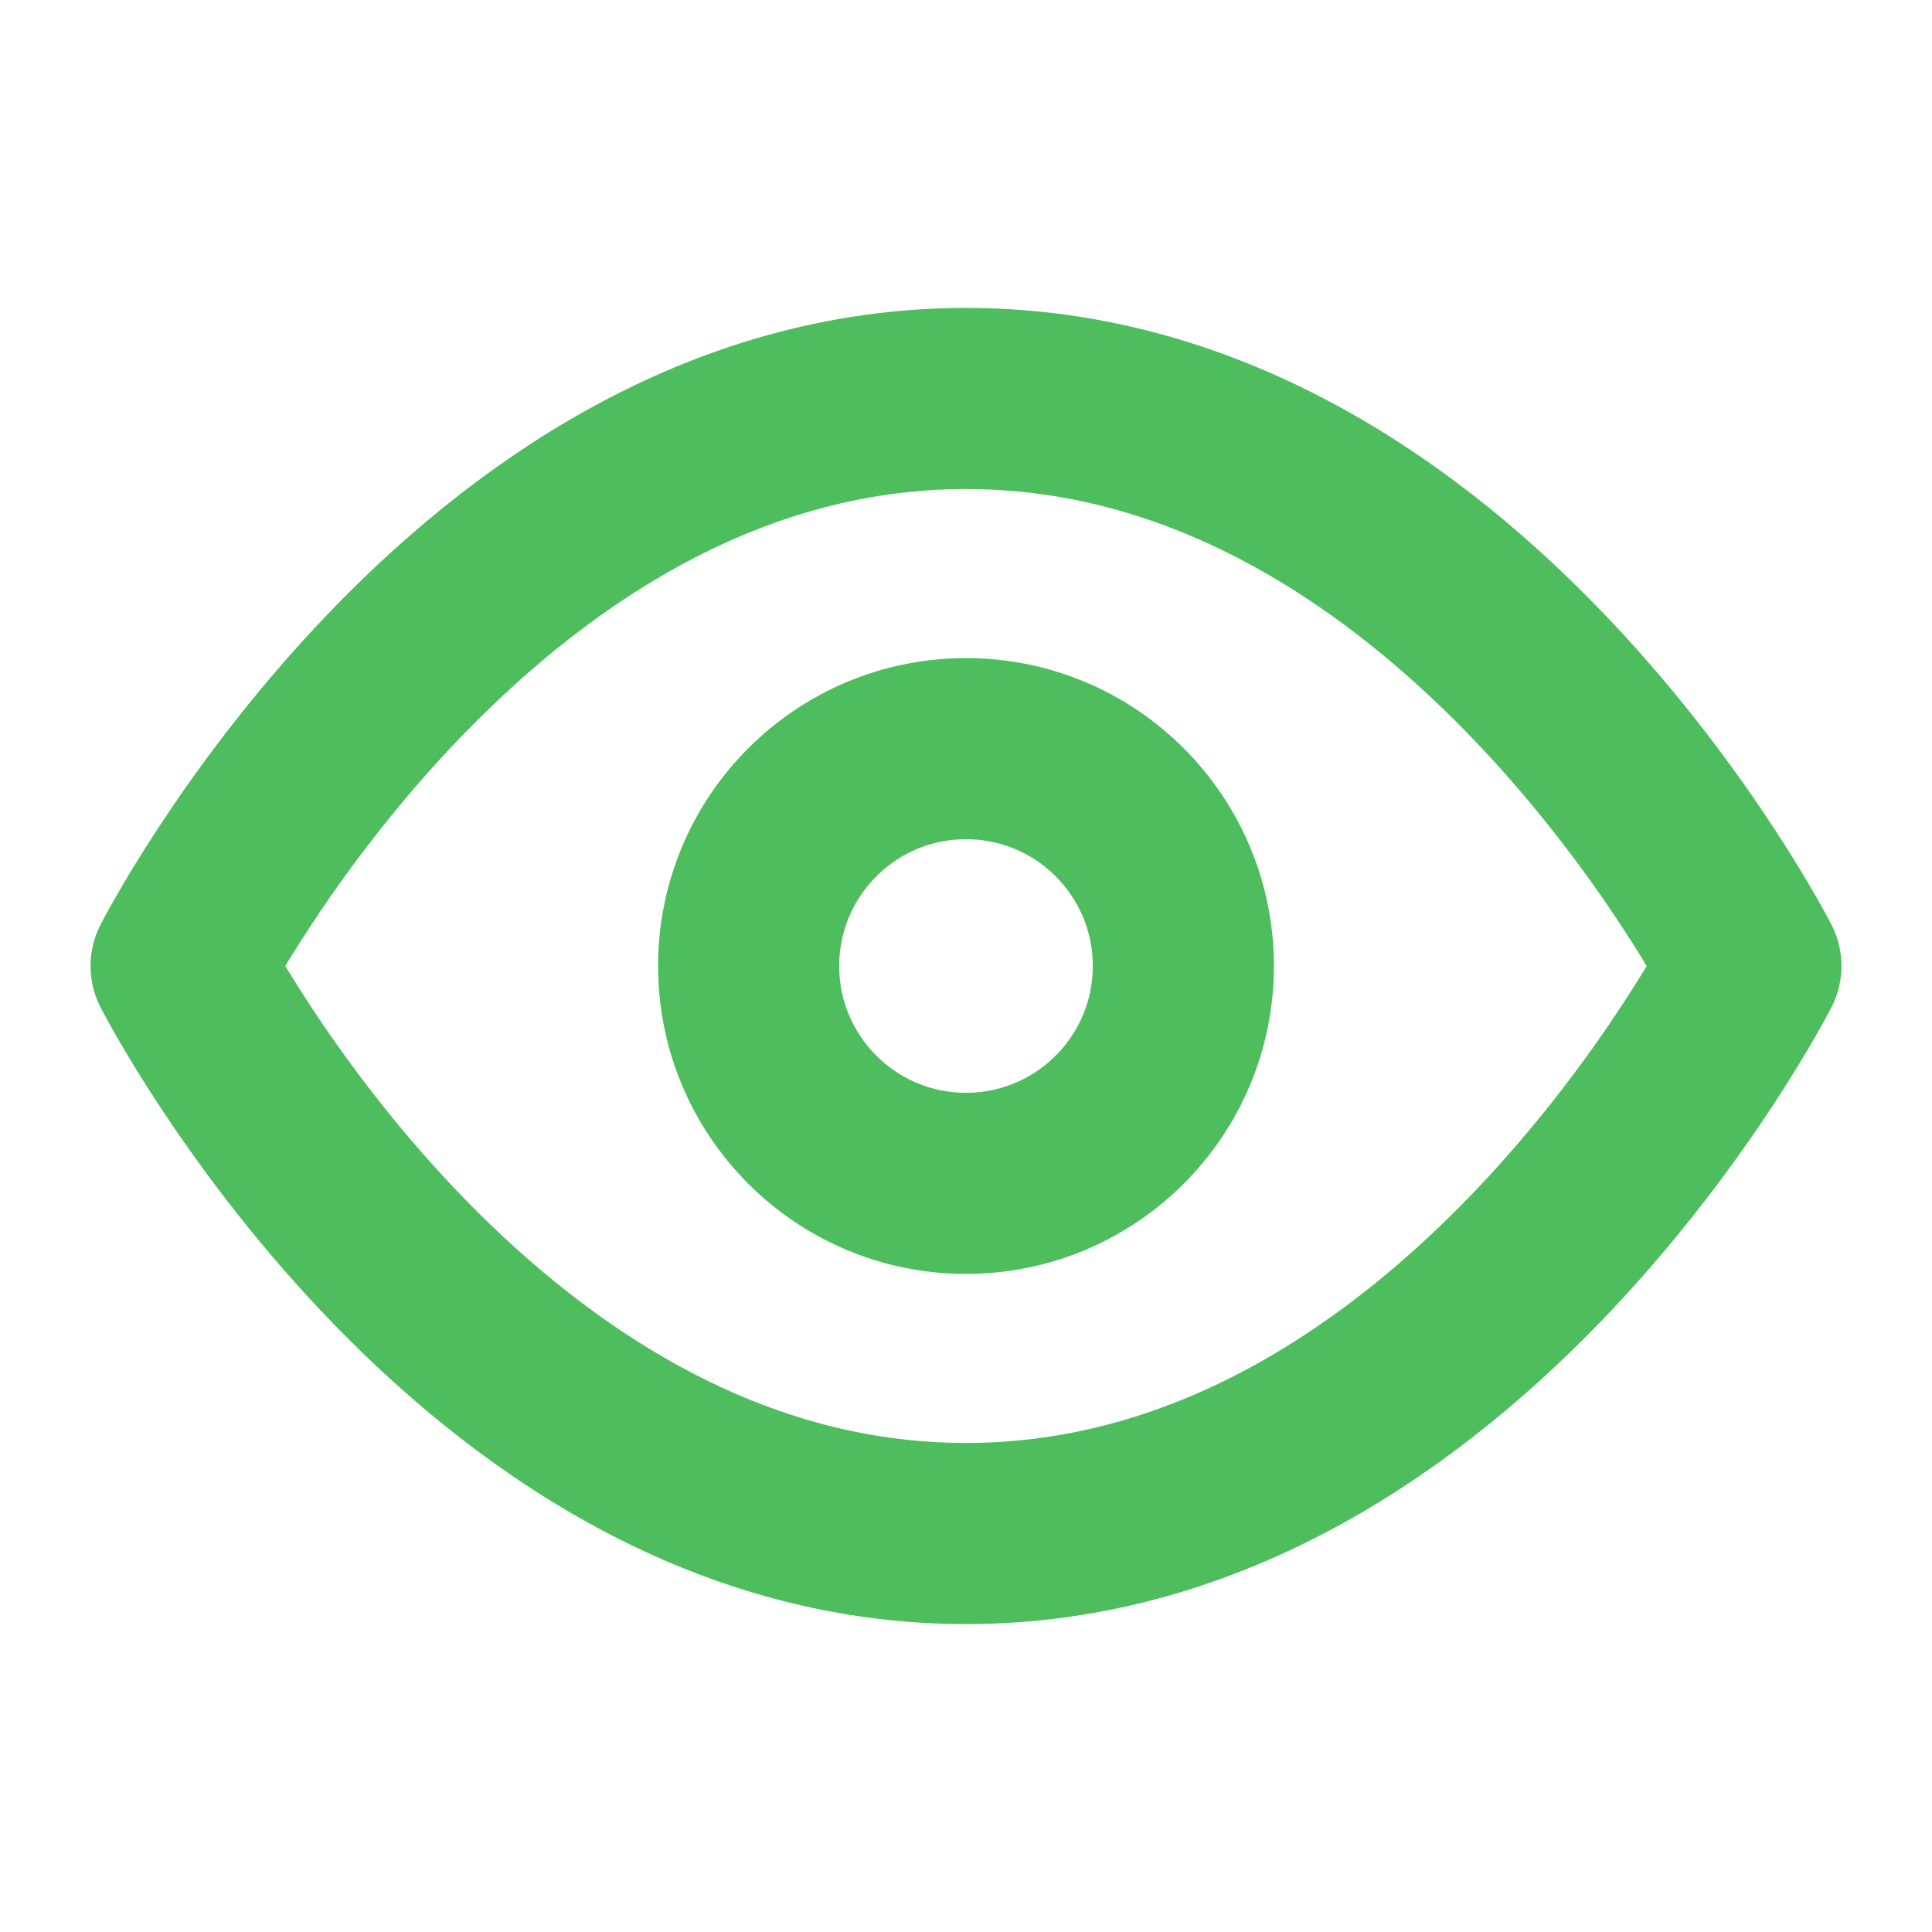
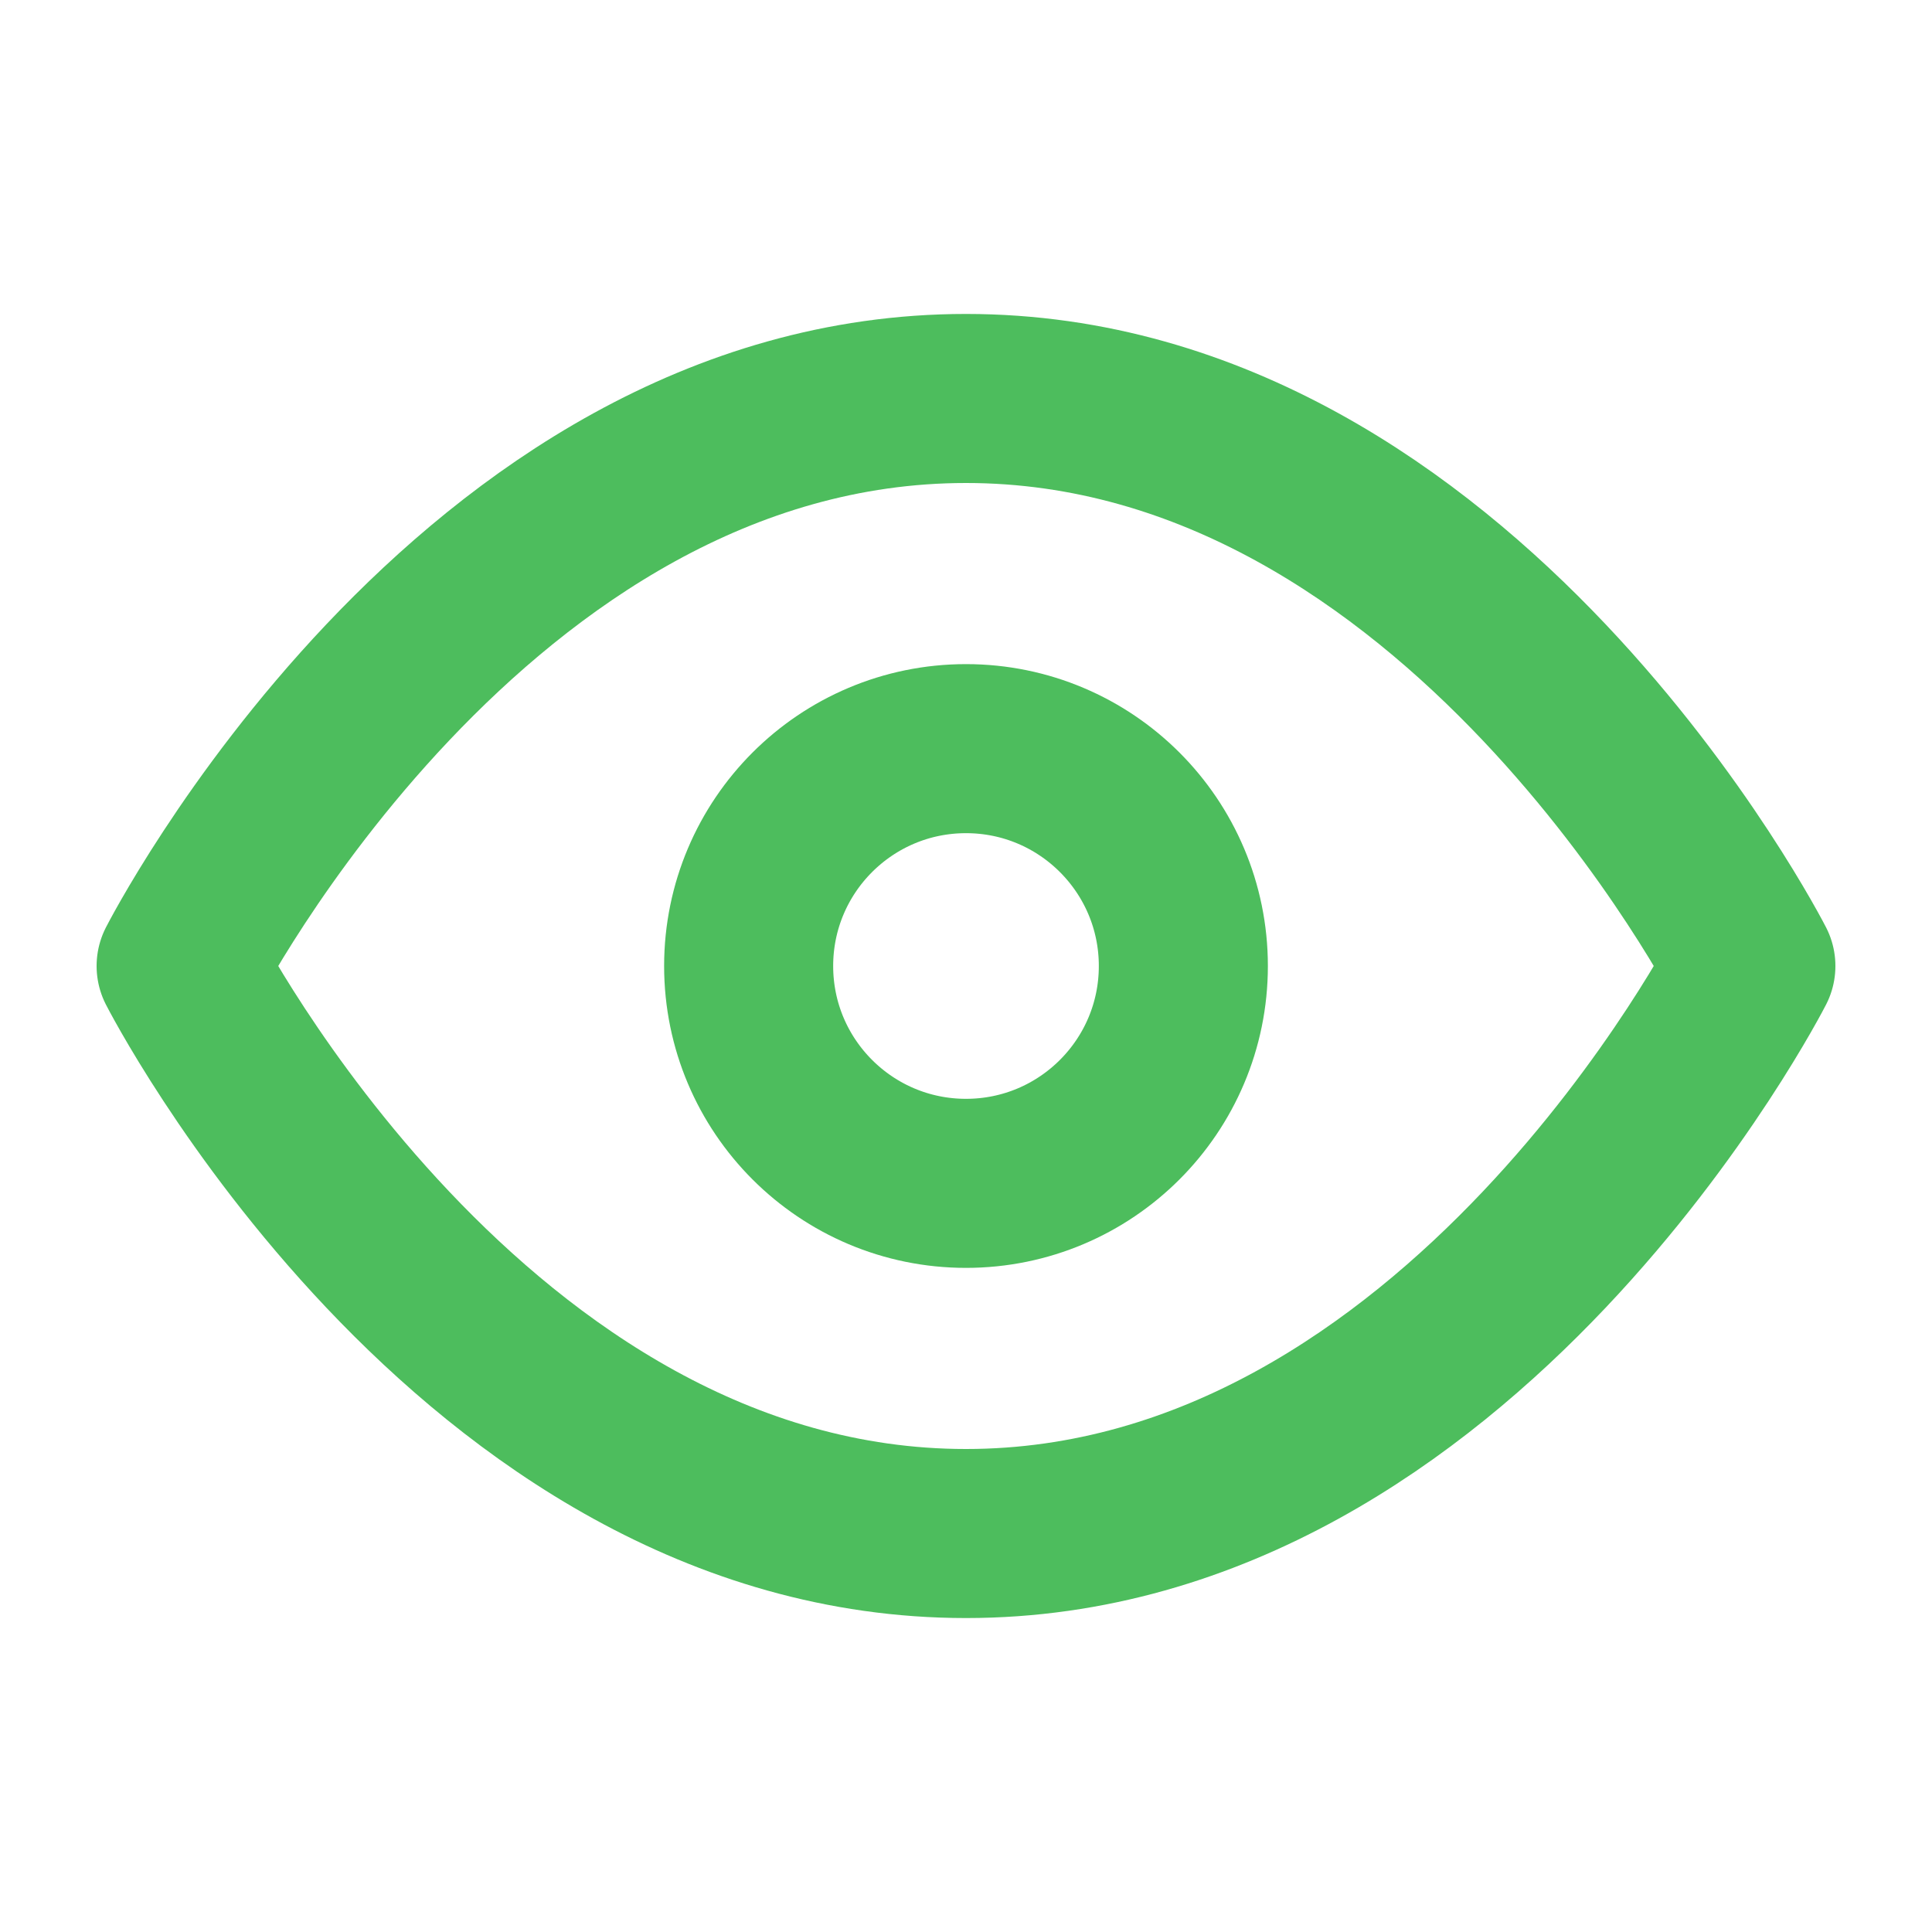
<svg xmlns="http://www.w3.org/2000/svg" version="1.1" id="Ebene_1" x="0px" y="0px" width="16px" height="16px" viewBox="0 0 16 16" style="enable-background:new 0 0 16 16;" xml:space="preserve">
  <style type="text/css">
- 	.st0{fill:none;stroke:#4dbd5d;stroke-width:1.5;stroke-linecap:round;stroke-linejoin:round;}
+ 	.st0{fill:none;stroke:#4DBD5D;stroke-width:1.4;stroke-linecap:round;stroke-linejoin:round;}
</style>
  <path class="st0" d="M1.5,8c0,0,2.4-4.7,6.5-4.7S14.5,8,14.5,8s-2.4,4.7-6.5,4.7S1.5,8,1.5,8z" />
  <circle class="st0" cx="8" cy="8" r="1.8" />
</svg>
